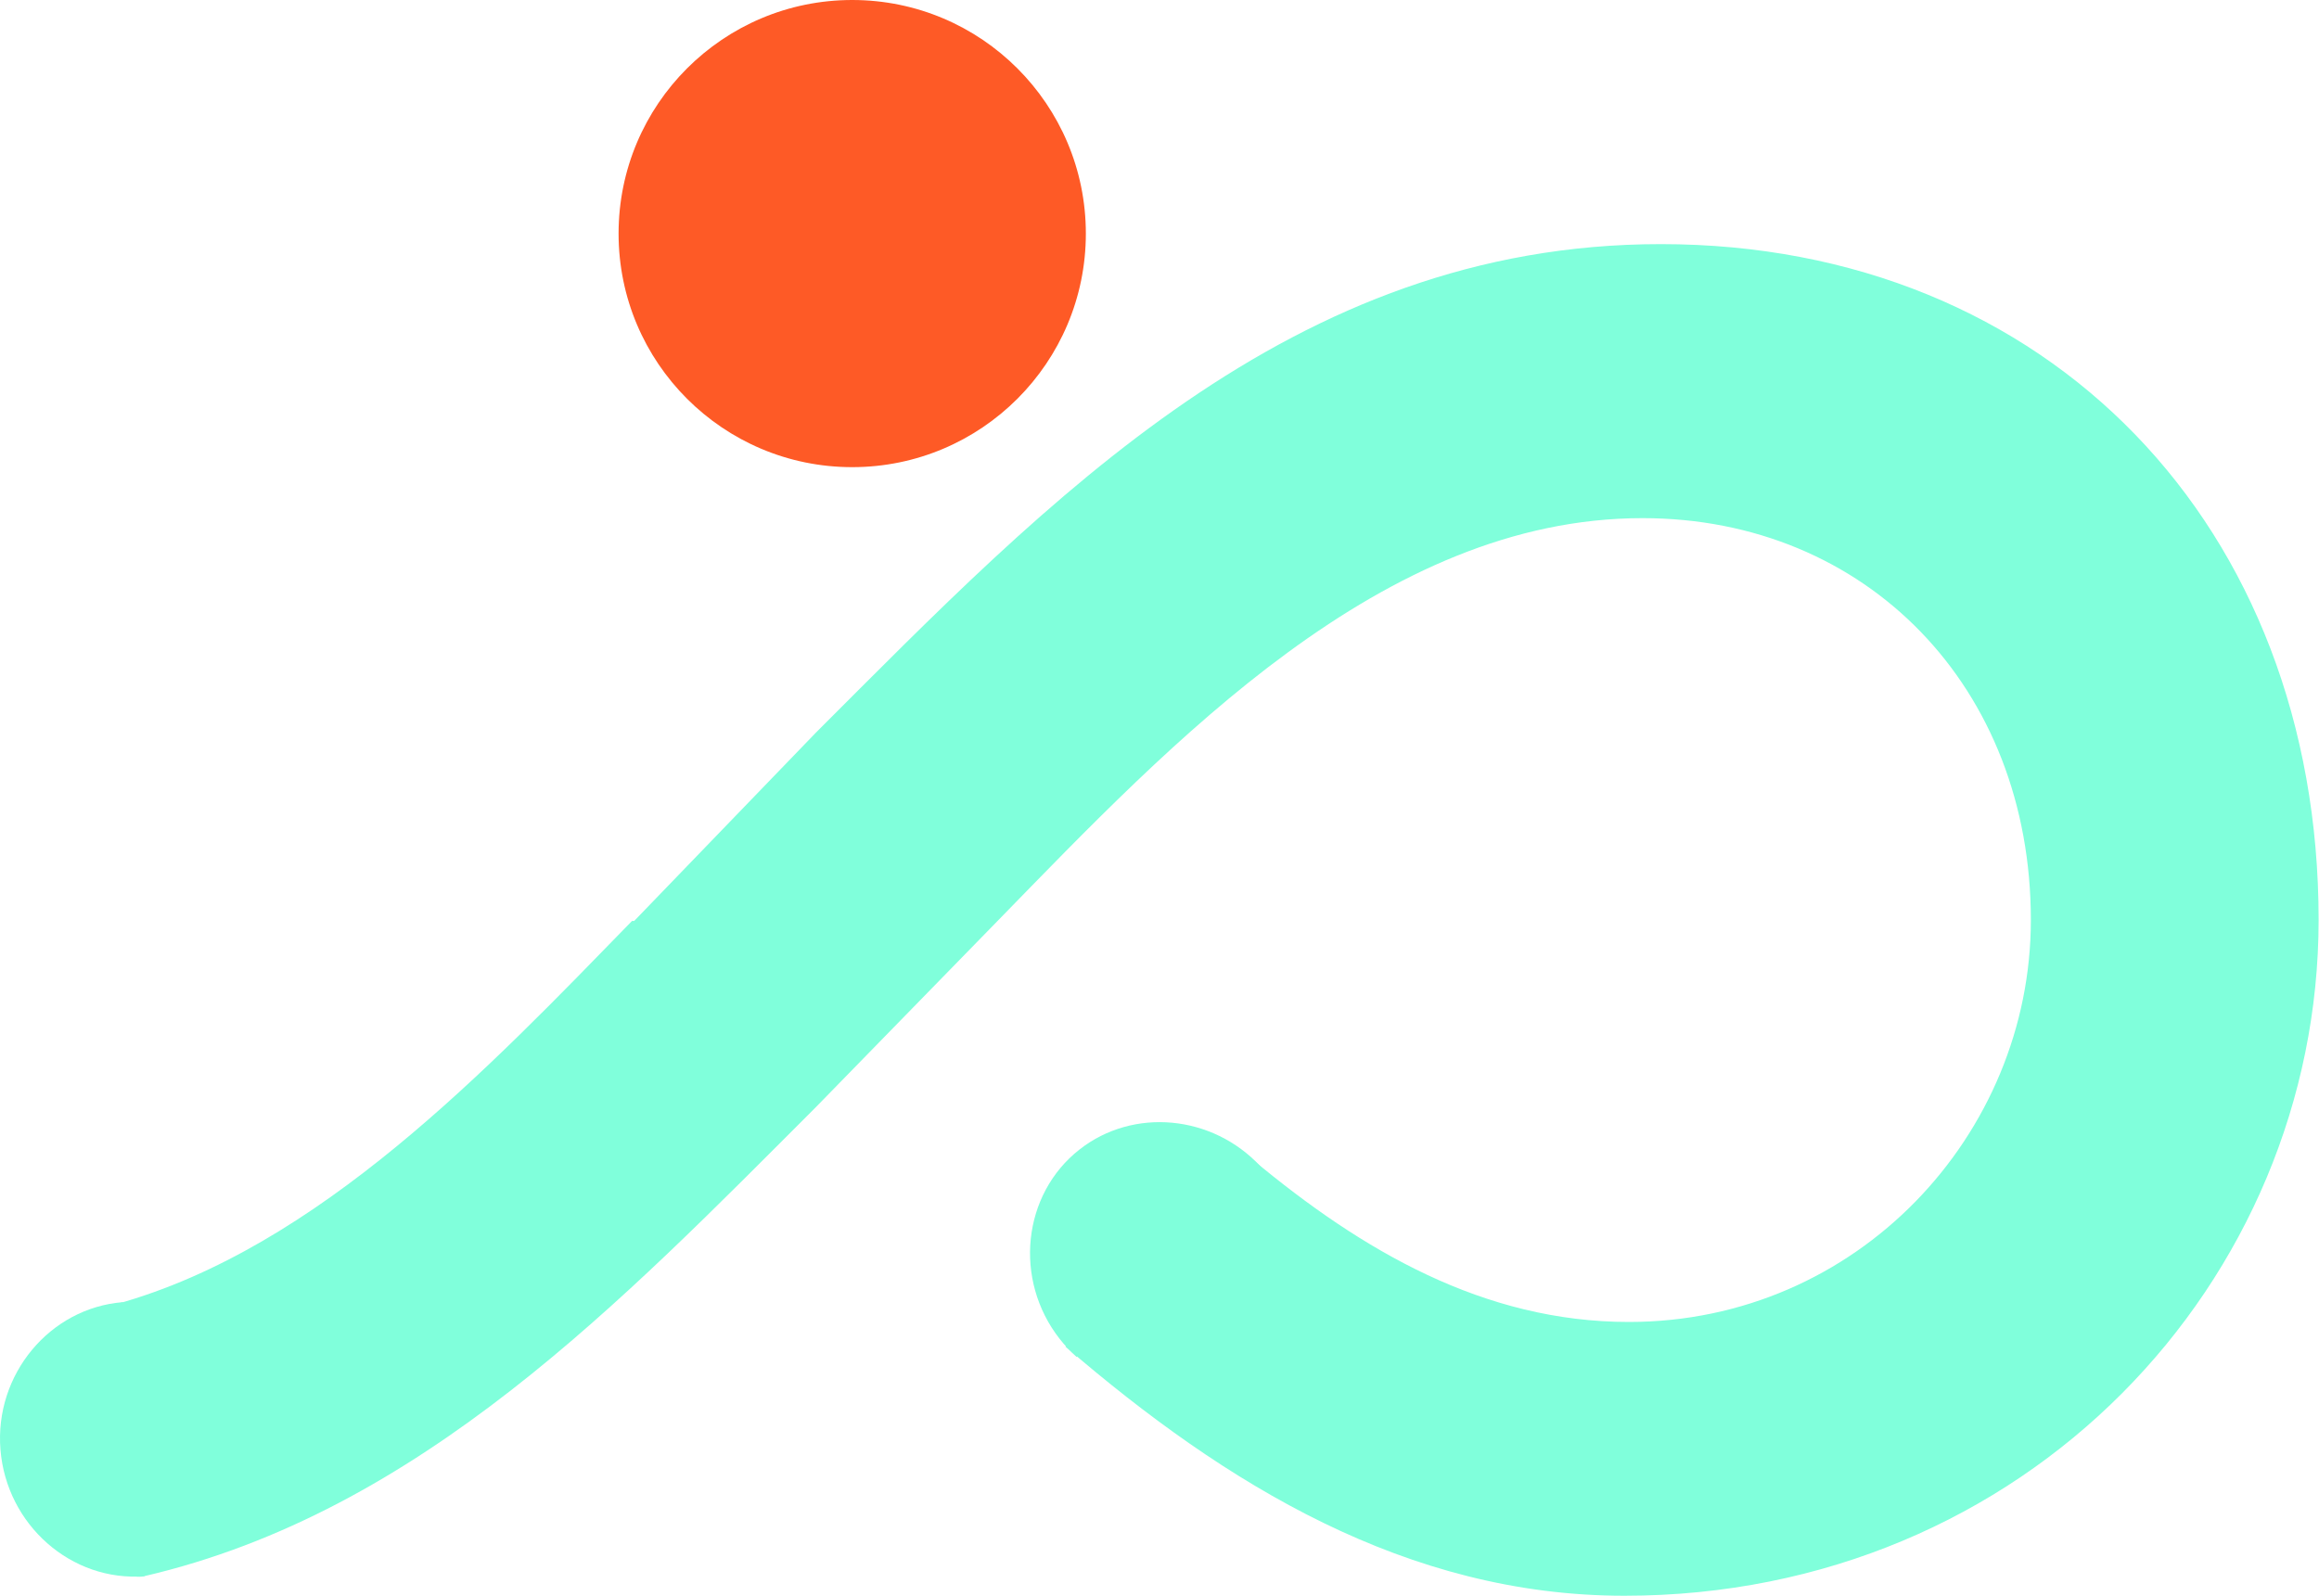
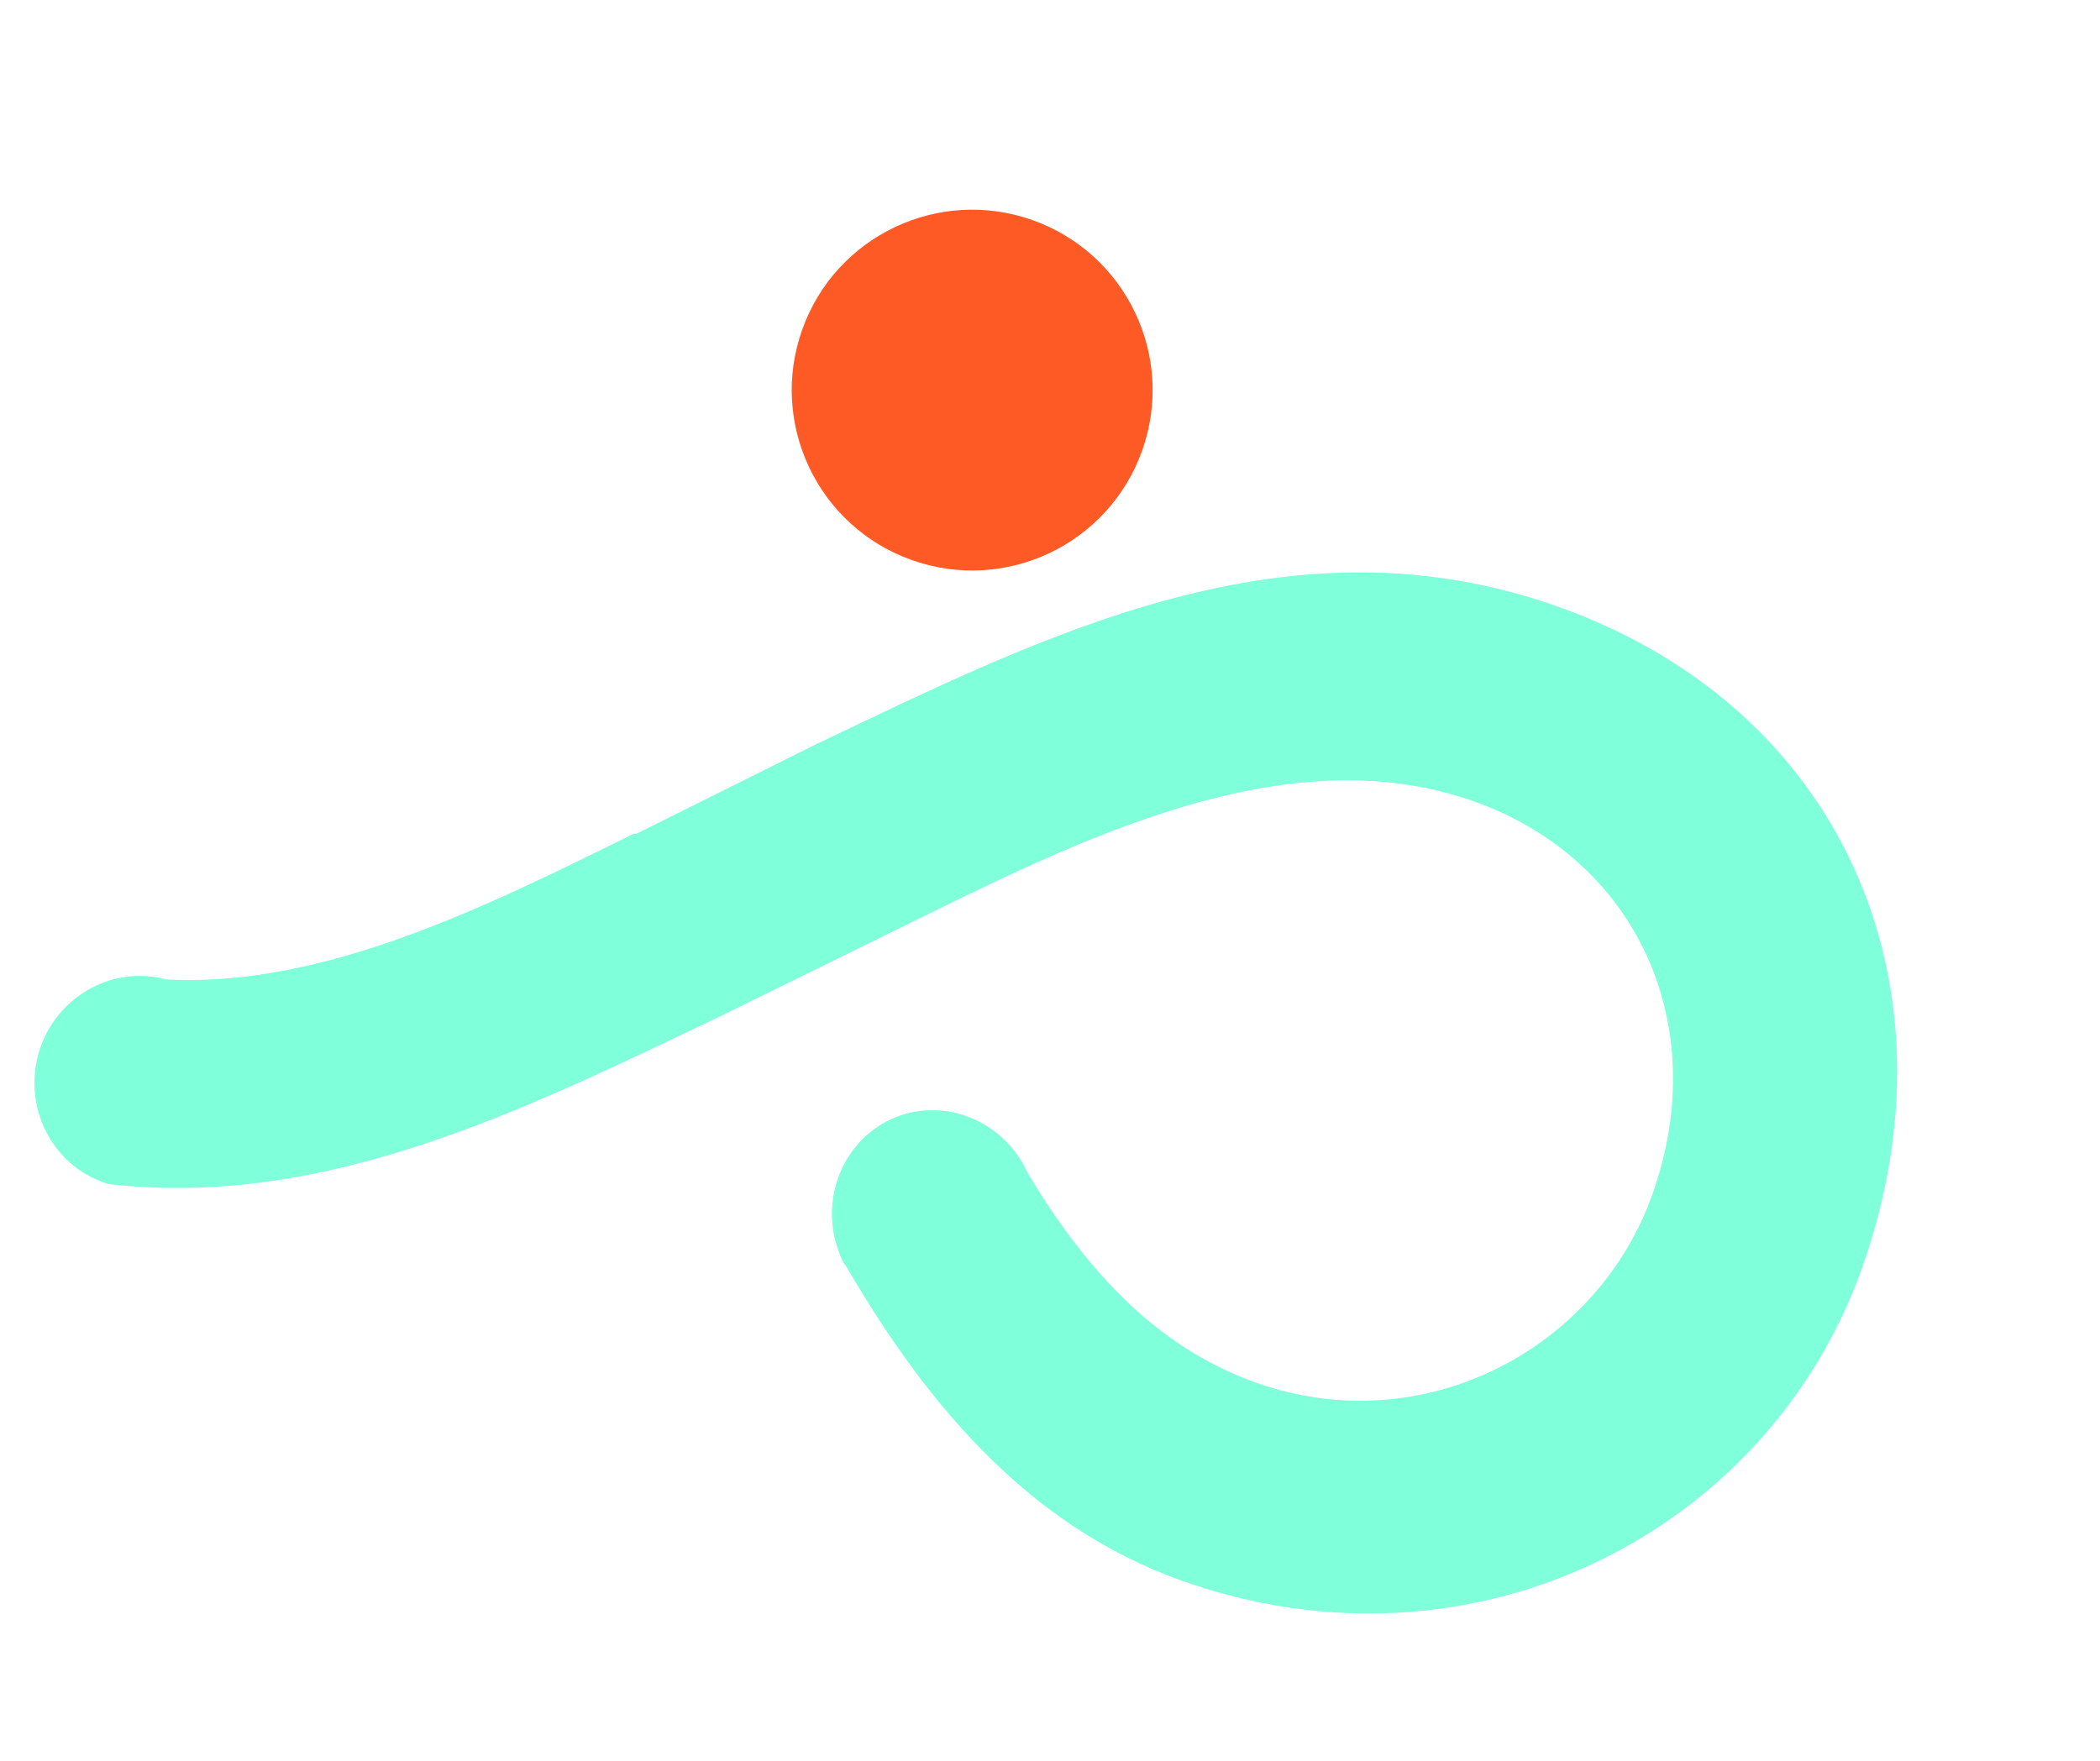
- <svg xmlns="http://www.w3.org/2000/svg" width="2204" height="1517" viewBox="0 0 2204 1517" fill="none">
-   <path d="M1578.47 232.074C1226.82 232.074 996.739 475.229 775.282 696.644L602.718 875.51H600.688C463.82 1015.97 303.099 1185.96 111.121 1239.59V1477.62C111.095 1480.83 111.795 1483.99 113.171 1486.88C114.546 1489.77 116.56 1492.32 119.061 1494.32C121.561 1496.32 124.483 1497.72 127.607 1498.43C130.73 1499.13 133.973 1499.12 137.09 1498.39C399.701 1437.32 590.537 1237.43 775.282 1052.64L948.946 874.622C1113.9 705.441 1313.66 492.57 1561.13 492.57C1773.87 492.57 1930.15 653.291 1930.15 874.622C1930.15 1078.7 1765.2 1256.72 1548.1 1256.72C1410.26 1256.72 1294.54 1189.04 1190.24 1102.13C1188.93 1103.69 1187.57 1105.21 1186.01 1106.74L1012.6 1280.15C1164.86 1411.26 1337.26 1517 1543.83 1517C1925.88 1517 2203.63 1217.47 2203.63 874.452C2203.63 501.282 1947.7 232.074 1578.47 232.074Z" fill="#80FFDB" />
-   <path d="M127.025 1368.17L137.345 1498.43C67.854 1503.93 6.23 1449.63 0.436 1378.15C-5.359 1306.67 47.341 1243.35 116.832 1237.9L127.025 1368.17Z" fill="#80FFDB" />
-   <path d="M1106.24 1195.13L1023.22 1290C1017.37 1284.76 1011.99 1279.01 1007.14 1272.83C963.115 1216.66 971.617 1135.37 1025.97 1092.78C1077.06 1052.68 1152.26 1059.66 1197.94 1108.77L1106.24 1195.13Z" fill="#80FFDB" />
-   <circle cx="809.952" cy="222.049" r="222.049" fill="#FE5A26" />
+ <svg xmlns="http://www.w3.org/2000/svg" width="4979" height="4175" viewBox="0 0 4979 4175" fill="none">
+   <path d="M3693.69 1438.68C3055.33 1212.03 2480.92 1505.15 1936.18 1764.36L1507.62 1977.85L1503.94 1976.54C1164.94 2143.31 763.607 2348.31 380.529 2321.93L227.105 2754.06C224.993 2759.85 224.224 2766.05 224.857 2772.19C225.49 2778.32 227.508 2784.23 230.759 2789.48C234.01 2794.72 238.408 2799.15 243.623 2802.45C248.838 2805.74 254.733 2807.81 260.863 2808.49C776.965 2866.88 1252.24 2627.01 1706.72 2410.63L2136.73 2199.39C2545.22 1998.58 3045.06 1740.89 3494.31 1900.4C3880.52 2037.52 4060.64 2430.02 3917.98 2831.81C3786.45 3202.29 3372.26 3419.14 2978.14 3279.21C2727.91 3190.37 2561.45 2992.93 2428.13 2767.92C2424.74 2769.92 2421.3 2771.81 2417.48 2773.56L1990.91 2976.6C2182.81 3312.76 2427.62 3615.83 2802.62 3748.97C3496.19 3995.22 4193.48 3630.47 4414.56 3007.78C4655.08 2330.33 4363.99 1676.66 3693.69 1438.68Z" fill="#80FFDB" />
+   <path d="M326.528 2565.6L261.299 2808.74C131.603 2773.93 54.735 2635.62 90.287 2502.13C125.838 2368.63 262.318 2287.66 391.986 2322.54L326.528 2565.6Z" fill="#80FFDB" />
+   <path d="M2215.7 2882.63L2003.83 3001.34C1996.59 2988.05 1990.53 2974.16 1985.72 2959.81C1941.99 2829.46 2009.82 2687.37 2135.94 2645.08C2254.53 2605.22 2386.55 2666.36 2437.83 2784.95L2215.7 2882.63Z" fill="#80FFDB" />
+   <circle cx="2305" cy="925.145" r="427.756" transform="rotate(19.5471 2305 925.145)" fill="#FE5A26" />
</svg>
